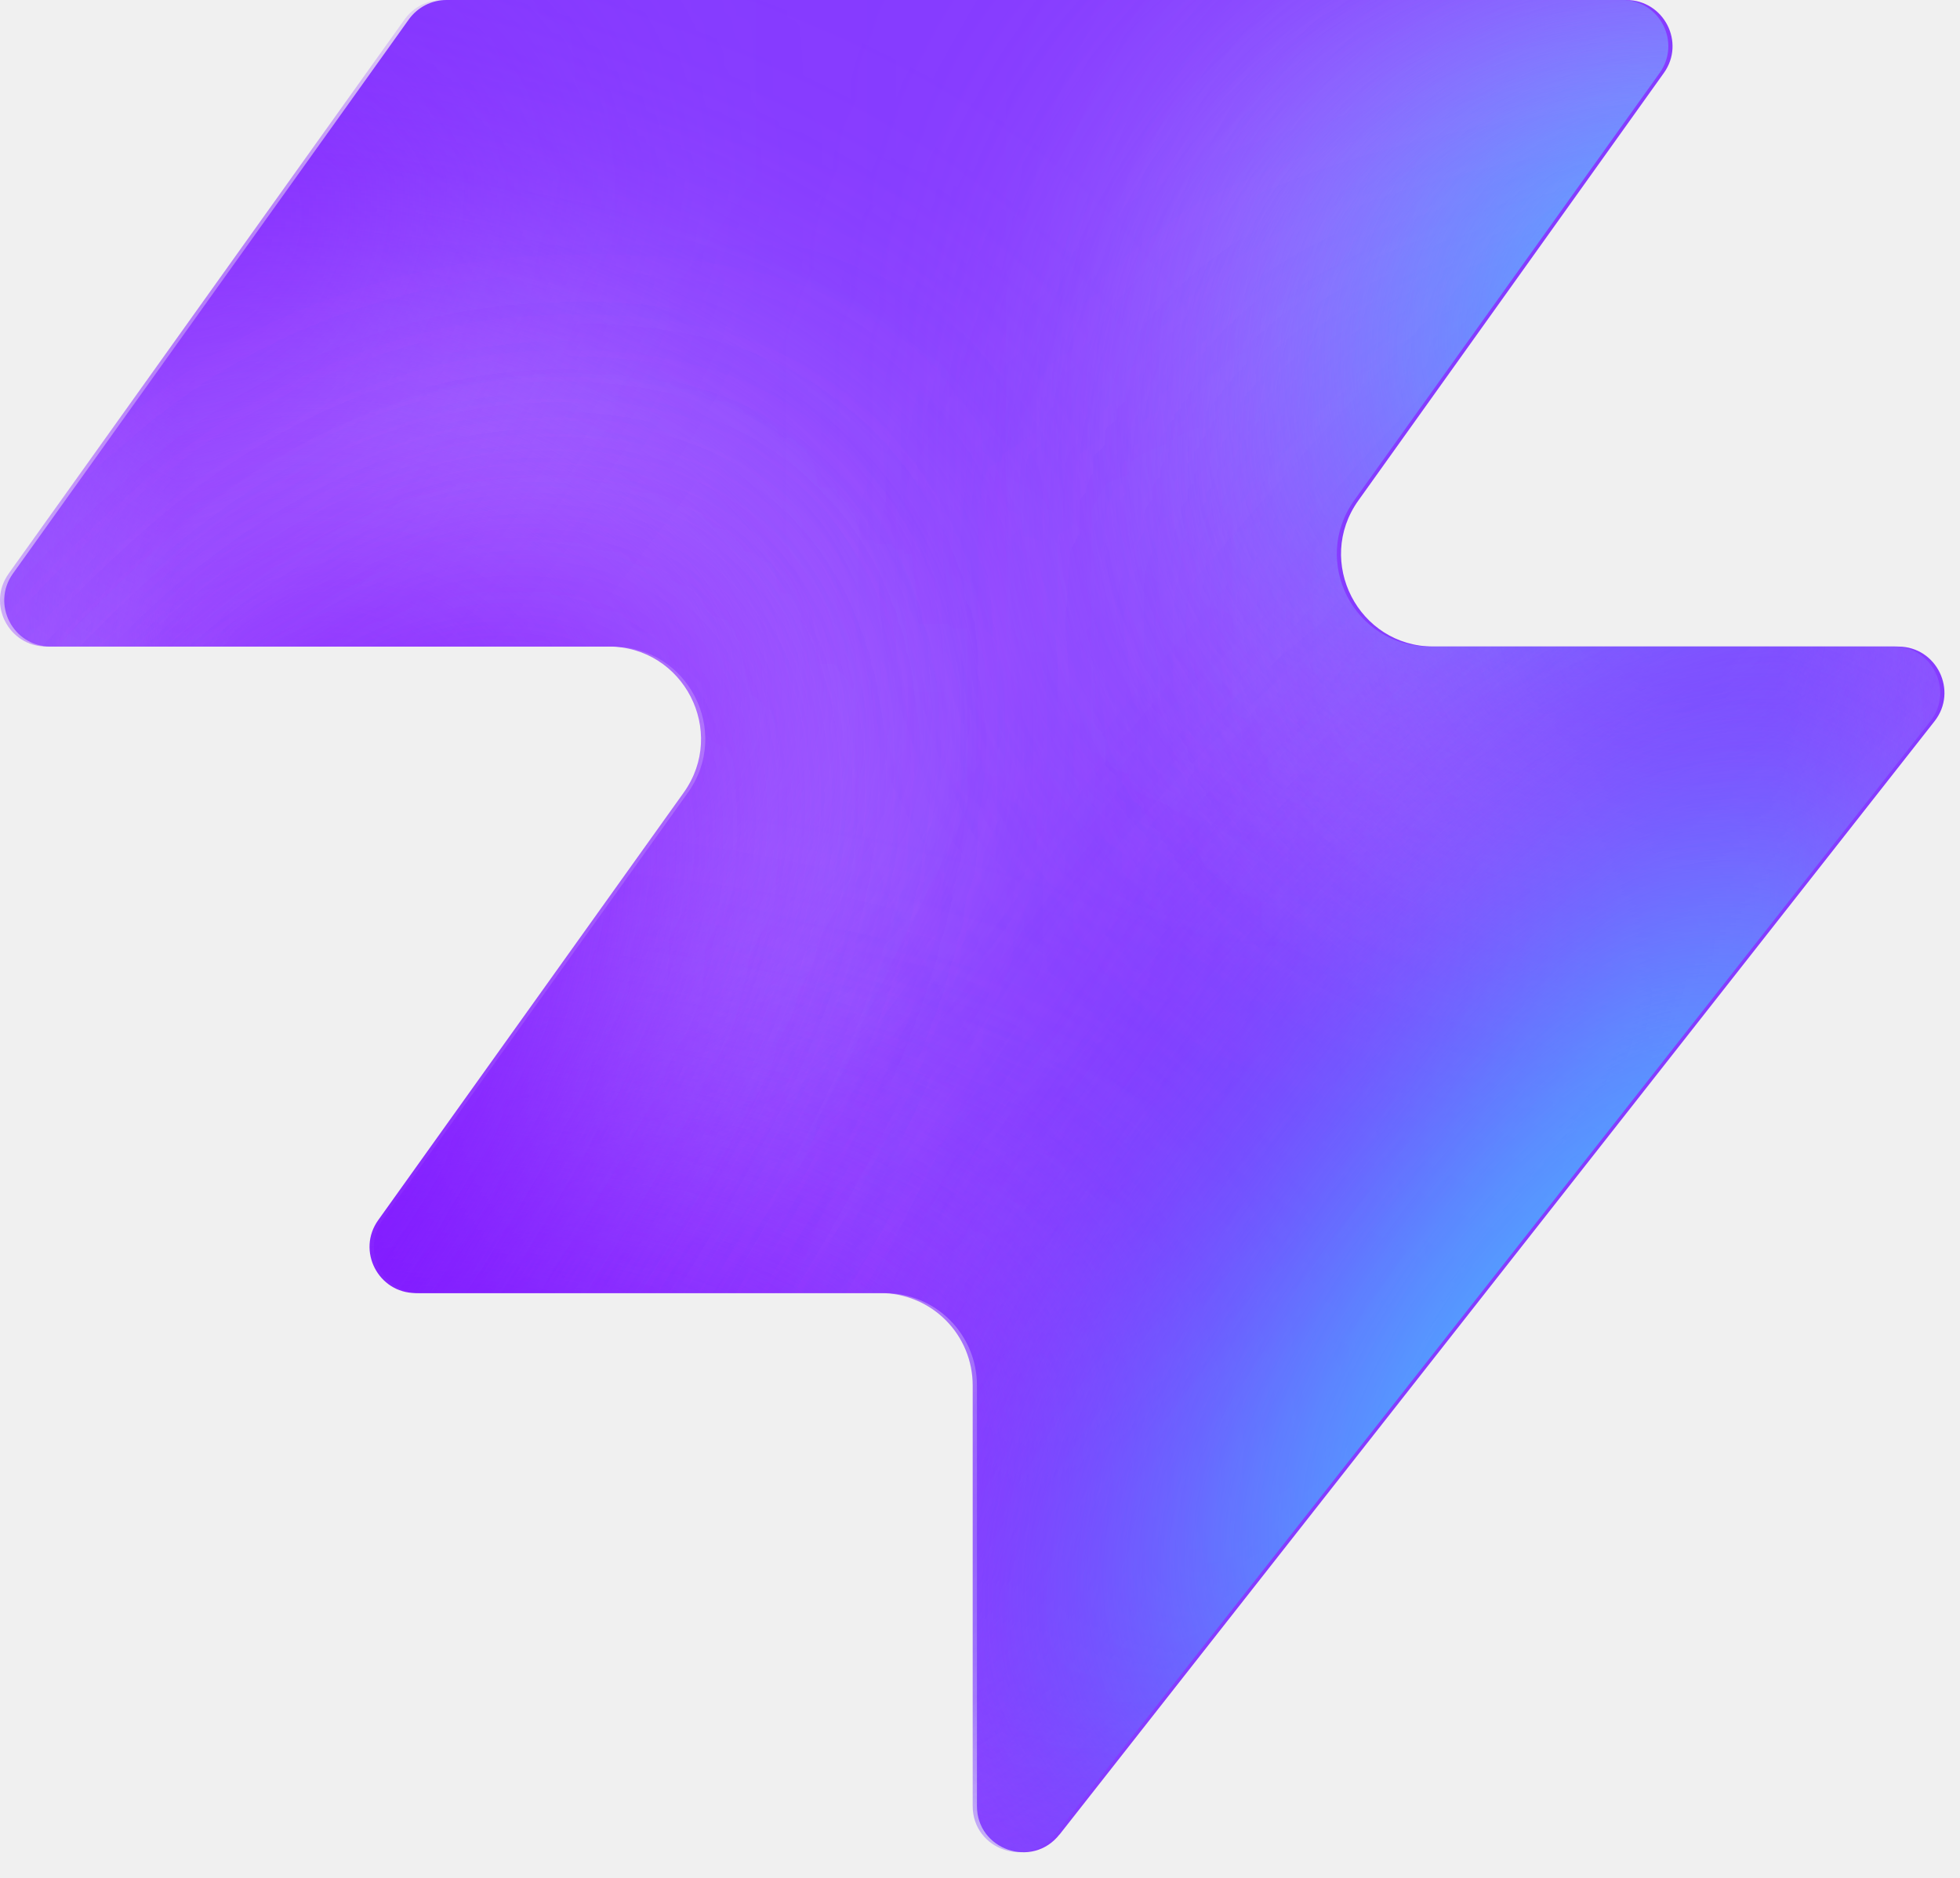
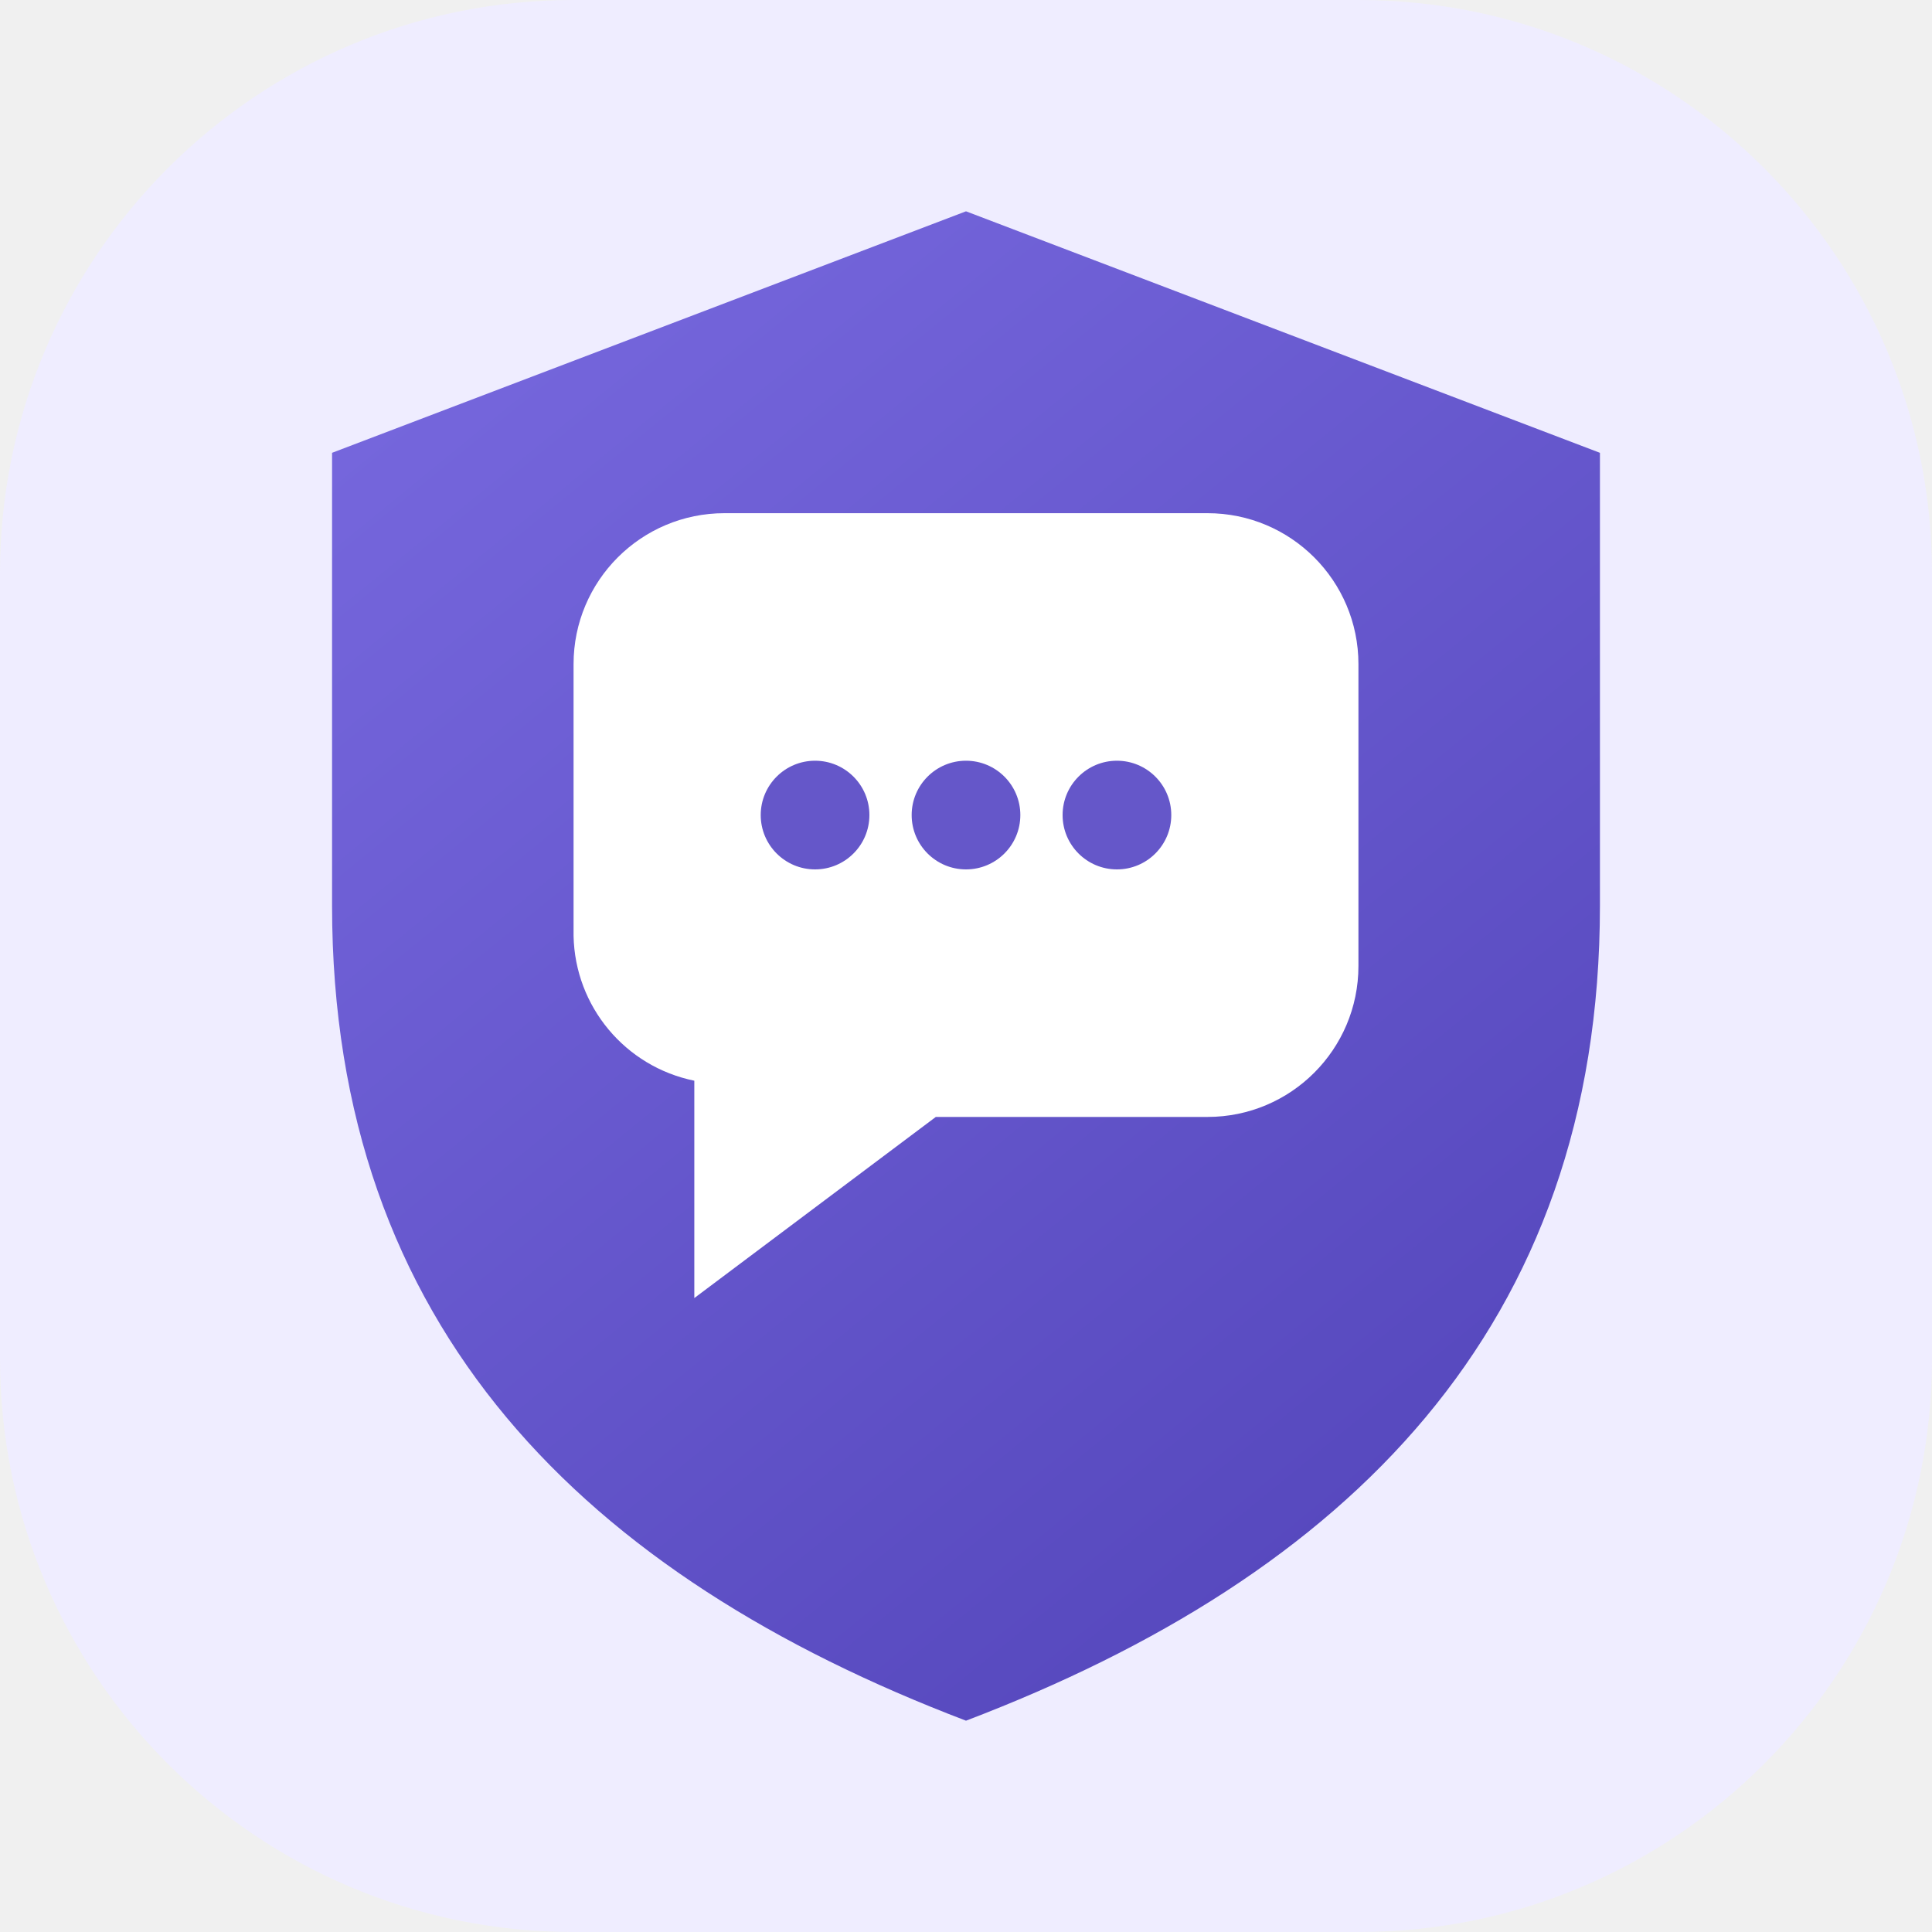
- <svg xmlns="http://www.w3.org/2000/svg" width="48" height="46" fill="none" viewBox="0 0 48 46">
-   <path fill="#863bff" d="M25.946 44.938c-.664.845-2.021.375-2.021-.698V33.937a2.26 2.26 0 0 0-2.262-2.262H10.287c-.92 0-1.456-1.04-.92-1.788l7.48-10.471c1.07-1.497 0-3.578-1.842-3.578H1.237c-.92 0-1.456-1.04-.92-1.788L10.013.474c.214-.297.556-.474.92-.474h28.894c.92 0 1.456 1.04.92 1.788l-7.48 10.471c-1.07 1.498 0 3.579 1.842 3.579h11.377c.943 0 1.473 1.088.89 1.83L25.947 44.94z" style="fill:#863bff;fill:color(display-p3 .525 .23 1);fill-opacity:1" />
-   <mask id="a" width="48" height="46" x="0" y="0" maskUnits="userSpaceOnUse" style="mask-type:alpha">
-     <path fill="#000" d="M25.842 44.938c-.664.844-2.021.375-2.021-.698V33.937a2.26 2.26 0 0 0-2.262-2.262H10.183c-.92 0-1.456-1.04-.92-1.788l7.48-10.471c1.07-1.498 0-3.579-1.842-3.579H1.133c-.92 0-1.456-1.04-.92-1.787L9.91.473c.214-.297.556-.474.92-.474h28.894c.92 0 1.456 1.04.92 1.788l-7.48 10.471c-1.07 1.498 0 3.578 1.842 3.578h11.377c.943 0 1.473 1.088.89 1.832L25.843 44.94z" style="fill:#000;fill-opacity:1" />
-   </mask>
-   <g mask="url(#a)">
-     <g filter="url(#b)">
-       <ellipse cx="5.508" cy="14.704" fill="#ede6ff" rx="5.508" ry="14.704" style="fill:#ede6ff;fill:color(display-p3 .927 .903 1);fill-opacity:1" transform="matrix(.00324 1 1 -.00324 -4.47 31.516)" />
-     </g>
-     <g filter="url(#c)">
-       <ellipse cx="10.399" cy="29.851" fill="#ede6ff" rx="10.399" ry="29.851" style="fill:#ede6ff;fill:color(display-p3 .927 .903 1);fill-opacity:1" transform="matrix(.00324 1 1 -.00324 -39.328 7.883)" />
-     </g>
-     <g filter="url(#d)">
-       <ellipse cx="5.508" cy="30.487" fill="#7e14ff" rx="5.508" ry="30.487" style="fill:#7e14ff;fill:color(display-p3 .492 .077 1);fill-opacity:1" transform="rotate(89.814 -25.913 -14.639)scale(1 -1)" />
-     </g>
-     <g filter="url(#e)">
-       <ellipse cx="5.508" cy="30.599" fill="#7e14ff" rx="5.508" ry="30.599" style="fill:#7e14ff;fill:color(display-p3 .492 .077 1);fill-opacity:1" transform="rotate(89.814 -32.644 -3.334)scale(1 -1)" />
-     </g>
-     <g filter="url(#f)">
-       <ellipse cx="5.508" cy="30.599" fill="#7e14ff" rx="5.508" ry="30.599" style="fill:#7e14ff;fill:color(display-p3 .492 .077 1);fill-opacity:1" transform="matrix(.00324 1 1 -.00324 -34.34 30.47)" />
-     </g>
-     <g filter="url(#g)">
-       <ellipse cx="14.072" cy="22.078" fill="#ede6ff" rx="14.072" ry="22.078" style="fill:#ede6ff;fill:color(display-p3 .927 .903 1);fill-opacity:1" transform="rotate(93.35 24.506 48.493)scale(-1 1)" />
-     </g>
-     <g filter="url(#h)">
-       <ellipse cx="3.47" cy="21.501" fill="#7e14ff" rx="3.47" ry="21.501" style="fill:#7e14ff;fill:color(display-p3 .492 .077 1);fill-opacity:1" transform="rotate(89.009 28.708 47.59)scale(-1 1)" />
-     </g>
-     <g filter="url(#i)">
-       <ellipse cx="3.47" cy="21.501" fill="#7e14ff" rx="3.47" ry="21.501" style="fill:#7e14ff;fill:color(display-p3 .492 .077 1);fill-opacity:1" transform="rotate(89.009 28.708 47.59)scale(-1 1)" />
-     </g>
-     <g filter="url(#j)">
-       <ellipse cx=".387" cy="8.972" fill="#7e14ff" rx="4.407" ry="29.108" style="fill:#7e14ff;fill:color(display-p3 .492 .077 1);fill-opacity:1" transform="rotate(39.51 .387 8.972)" />
-     </g>
-     <g filter="url(#k)">
-       <ellipse cx="47.523" cy="-6.092" fill="#7e14ff" rx="4.407" ry="29.108" style="fill:#7e14ff;fill:color(display-p3 .492 .077 1);fill-opacity:1" transform="rotate(37.892 47.523 -6.092)" />
-     </g>
-     <g filter="url(#l)">
-       <ellipse cx="41.412" cy="6.333" fill="#47bfff" rx="5.971" ry="9.665" style="fill:#47bfff;fill:color(display-p3 .28 .748 1);fill-opacity:1" transform="rotate(37.892 41.412 6.333)" />
-     </g>
-     <g filter="url(#m)">
-       <ellipse cx="-1.879" cy="38.332" fill="#7e14ff" rx="4.407" ry="29.108" style="fill:#7e14ff;fill:color(display-p3 .492 .077 1);fill-opacity:1" transform="rotate(37.892 -1.88 38.332)" />
-     </g>
-     <g filter="url(#n)">
-       <ellipse cx="-1.879" cy="38.332" fill="#7e14ff" rx="4.407" ry="29.108" style="fill:#7e14ff;fill:color(display-p3 .492 .077 1);fill-opacity:1" transform="rotate(37.892 -1.88 38.332)" />
-     </g>
-     <g filter="url(#o)">
-       <ellipse cx="35.651" cy="29.907" fill="#7e14ff" rx="4.407" ry="29.108" style="fill:#7e14ff;fill:color(display-p3 .492 .077 1);fill-opacity:1" transform="rotate(37.892 35.651 29.907)" />
-     </g>
-     <g filter="url(#p)">
-       <ellipse cx="38.418" cy="32.4" fill="#47bfff" rx="5.971" ry="15.297" style="fill:#47bfff;fill:color(display-p3 .28 .748 1);fill-opacity:1" transform="rotate(37.892 38.418 32.4)" />
-     </g>
-   </g>
+ <svg xmlns="http://www.w3.org/2000/svg" viewBox="0 0 64 64">
  <defs>
-     <filter id="b" width="60.045" height="41.654" x="-19.77" y="16.149" color-interpolation-filters="sRGB" filterUnits="userSpaceOnUse">
-       <feFlood flood-opacity="0" result="BackgroundImageFix" />
-       <feBlend in="SourceGraphic" in2="BackgroundImageFix" result="shape" />
-       <feGaussianBlur result="effect1_foregroundBlur_2002_17158" stdDeviation="7.659" />
-     </filter>
-     <filter id="c" width="90.34" height="51.437" x="-54.613" y="-7.533" color-interpolation-filters="sRGB" filterUnits="userSpaceOnUse">
-       <feFlood flood-opacity="0" result="BackgroundImageFix" />
-       <feBlend in="SourceGraphic" in2="BackgroundImageFix" result="shape" />
-       <feGaussianBlur result="effect1_foregroundBlur_2002_17158" stdDeviation="7.659" />
-     </filter>
-     <filter id="d" width="79.355" height="29.4" x="-49.64" y="2.03" color-interpolation-filters="sRGB" filterUnits="userSpaceOnUse">
-       <feFlood flood-opacity="0" result="BackgroundImageFix" />
-       <feBlend in="SourceGraphic" in2="BackgroundImageFix" result="shape" />
-       <feGaussianBlur result="effect1_foregroundBlur_2002_17158" stdDeviation="4.596" />
-     </filter>
-     <filter id="e" width="79.579" height="29.4" x="-45.045" y="20.029" color-interpolation-filters="sRGB" filterUnits="userSpaceOnUse">
-       <feFlood flood-opacity="0" result="BackgroundImageFix" />
-       <feBlend in="SourceGraphic" in2="BackgroundImageFix" result="shape" />
-       <feGaussianBlur result="effect1_foregroundBlur_2002_17158" stdDeviation="4.596" />
-     </filter>
-     <filter id="f" width="79.579" height="29.4" x="-43.513" y="21.178" color-interpolation-filters="sRGB" filterUnits="userSpaceOnUse">
-       <feFlood flood-opacity="0" result="BackgroundImageFix" />
-       <feBlend in="SourceGraphic" in2="BackgroundImageFix" result="shape" />
-       <feGaussianBlur result="effect1_foregroundBlur_2002_17158" stdDeviation="4.596" />
-     </filter>
-     <filter id="g" width="74.749" height="58.852" x="15.756" y="-17.901" color-interpolation-filters="sRGB" filterUnits="userSpaceOnUse">
-       <feFlood flood-opacity="0" result="BackgroundImageFix" />
-       <feBlend in="SourceGraphic" in2="BackgroundImageFix" result="shape" />
-       <feGaussianBlur result="effect1_foregroundBlur_2002_17158" stdDeviation="7.659" />
-     </filter>
-     <filter id="h" width="61.377" height="25.362" x="23.548" y="2.284" color-interpolation-filters="sRGB" filterUnits="userSpaceOnUse">
-       <feFlood flood-opacity="0" result="BackgroundImageFix" />
-       <feBlend in="SourceGraphic" in2="BackgroundImageFix" result="shape" />
-       <feGaussianBlur result="effect1_foregroundBlur_2002_17158" stdDeviation="4.596" />
-     </filter>
-     <filter id="i" width="61.377" height="25.362" x="23.548" y="2.284" color-interpolation-filters="sRGB" filterUnits="userSpaceOnUse">
-       <feFlood flood-opacity="0" result="BackgroundImageFix" />
-       <feBlend in="SourceGraphic" in2="BackgroundImageFix" result="shape" />
-       <feGaussianBlur result="effect1_foregroundBlur_2002_17158" stdDeviation="4.596" />
-     </filter>
-     <filter id="j" width="56.045" height="63.649" x="-27.636" y="-22.853" color-interpolation-filters="sRGB" filterUnits="userSpaceOnUse">
-       <feFlood flood-opacity="0" result="BackgroundImageFix" />
-       <feBlend in="SourceGraphic" in2="BackgroundImageFix" result="shape" />
-       <feGaussianBlur result="effect1_foregroundBlur_2002_17158" stdDeviation="4.596" />
-     </filter>
-     <filter id="k" width="54.814" height="64.646" x="20.116" y="-38.415" color-interpolation-filters="sRGB" filterUnits="userSpaceOnUse">
-       <feFlood flood-opacity="0" result="BackgroundImageFix" />
-       <feBlend in="SourceGraphic" in2="BackgroundImageFix" result="shape" />
-       <feGaussianBlur result="effect1_foregroundBlur_2002_17158" stdDeviation="4.596" />
-     </filter>
-     <filter id="l" width="33.541" height="35.313" x="24.641" y="-11.323" color-interpolation-filters="sRGB" filterUnits="userSpaceOnUse">
-       <feFlood flood-opacity="0" result="BackgroundImageFix" />
-       <feBlend in="SourceGraphic" in2="BackgroundImageFix" result="shape" />
-       <feGaussianBlur result="effect1_foregroundBlur_2002_17158" stdDeviation="4.596" />
-     </filter>
-     <filter id="m" width="54.814" height="64.646" x="-29.286" y="6.009" color-interpolation-filters="sRGB" filterUnits="userSpaceOnUse">
-       <feFlood flood-opacity="0" result="BackgroundImageFix" />
-       <feBlend in="SourceGraphic" in2="BackgroundImageFix" result="shape" />
-       <feGaussianBlur result="effect1_foregroundBlur_2002_17158" stdDeviation="4.596" />
-     </filter>
-     <filter id="n" width="54.814" height="64.646" x="-29.286" y="6.009" color-interpolation-filters="sRGB" filterUnits="userSpaceOnUse">
-       <feFlood flood-opacity="0" result="BackgroundImageFix" />
-       <feBlend in="SourceGraphic" in2="BackgroundImageFix" result="shape" />
-       <feGaussianBlur result="effect1_foregroundBlur_2002_17158" stdDeviation="4.596" />
-     </filter>
-     <filter id="o" width="54.814" height="64.646" x="8.244" y="-2.416" color-interpolation-filters="sRGB" filterUnits="userSpaceOnUse">
-       <feFlood flood-opacity="0" result="BackgroundImageFix" />
-       <feBlend in="SourceGraphic" in2="BackgroundImageFix" result="shape" />
-       <feGaussianBlur result="effect1_foregroundBlur_2002_17158" stdDeviation="4.596" />
-     </filter>
-     <filter id="p" width="39.409" height="43.623" x="18.713" y="10.588" color-interpolation-filters="sRGB" filterUnits="userSpaceOnUse">
-       <feFlood flood-opacity="0" result="BackgroundImageFix" />
-       <feBlend in="SourceGraphic" in2="BackgroundImageFix" result="shape" />
-       <feGaussianBlur result="effect1_foregroundBlur_2002_17158" stdDeviation="4.596" />
-     </filter>
+     <linearGradient id="shield" x1="12" x2="52" y1="8" y2="57" gradientUnits="userSpaceOnUse">
+       <stop stop-color="#7869df" />
+       <stop offset="1" stop-color="#5143b8" />
+     </linearGradient>
  </defs>
+   <rect width="64" height="64" rx="19" fill="#efedff" />
+   <path fill="url(#shield)" d="M32 7 53 15v15c0 14-8.4 22.2-21 27-12.6-4.8-21-13-21-27V15L32 7Z" />
+   <path fill="#fff" d="M19 22a5 5 0 0 1 5-5h16a5 5 0 0 1 5 5v10a5 5 0 0 1-5 5H31l-8 6v-7.2a5 5 0 0 1-4-4.8V22Z" />
+   <circle cx="27" cy="27" r="1.8" fill="#6557c9" />
+   <circle cx="32" cy="27" r="1.8" fill="#6557c9" />
+   <circle cx="37" cy="27" r="1.8" fill="#6557c9" />
</svg>
